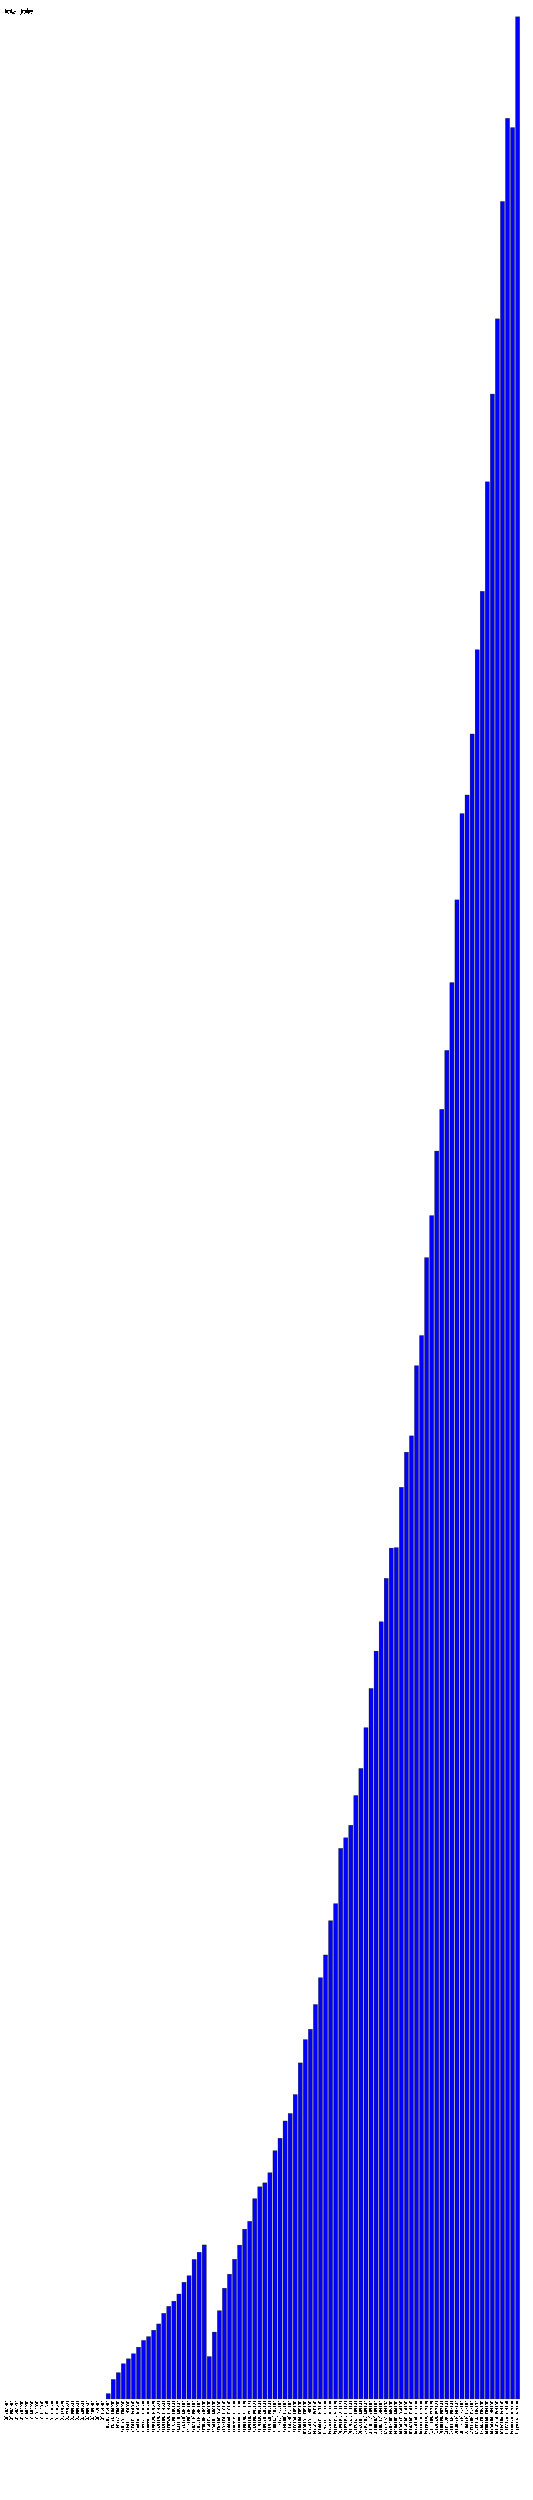
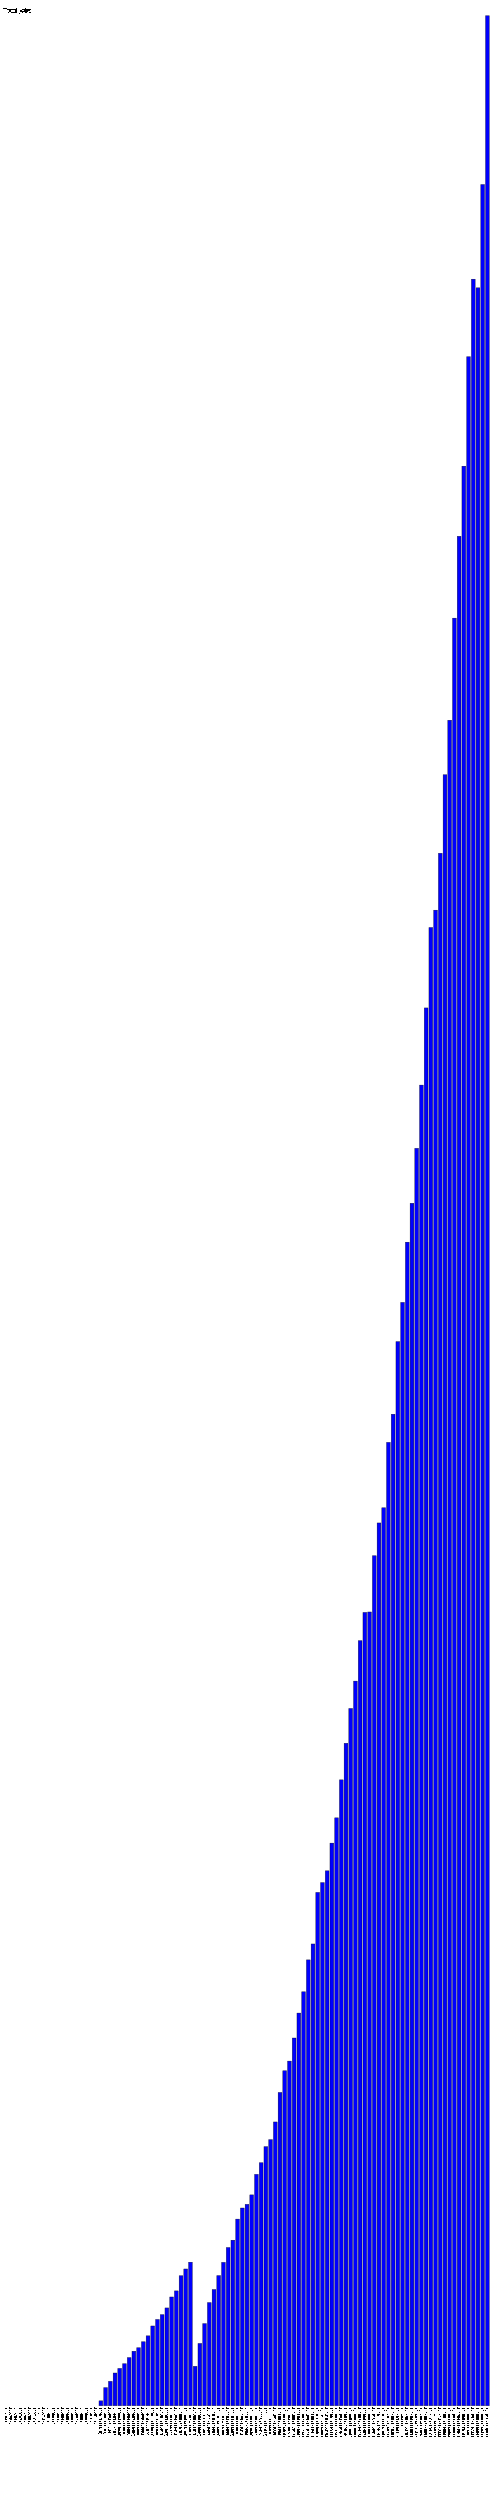
- <svg xmlns="http://www.w3.org/2000/svg" version="1.1" preserveAspectRatio="xMidYMid meet" viewBox="0 0 1580 7418.431">
-   <rect fill="blue" height="0" stroke="black" width="12" x="15" y="7118.431" />
-   <text x="15" y="7123.431" font-family="Tahoma" font-size="12" transform="rotate(90 15,7123.431)" text-rendering="optimizeSpeed" fill="#000000;">200704 (0)</text>
-   <rect fill="blue" height="0" stroke="black" width="12" x="30" y="7118.431" />
-   <text x="30" y="7123.431" font-family="Tahoma" font-size="12" transform="rotate(90 30,7123.431)" text-rendering="optimizeSpeed" fill="#000000;">200705 (0)</text>
-   <rect fill="blue" height="0" stroke="black" width="12" x="45" y="7118.431" />
-   <text x="45" y="7123.431" font-family="Tahoma" font-size="12" transform="rotate(90 45,7123.431)" text-rendering="optimizeSpeed" fill="#000000;">200706 (0)</text>
-   <rect fill="blue" height="0" stroke="black" width="12" x="60" y="7118.431" />
-   <text x="60" y="7123.431" font-family="Tahoma" font-size="12" transform="rotate(90 60,7123.431)" text-rendering="optimizeSpeed" fill="#000000;">200707 (0)</text>
-   <rect fill="blue" height="0" stroke="black" width="12" x="75" y="7118.431" />
-   <text x="75" y="7123.431" font-family="Tahoma" font-size="12" transform="rotate(90 75,7123.431)" text-rendering="optimizeSpeed" fill="#000000;">200708 (0)</text>
-   <rect fill="blue" height="0" stroke="black" width="12" x="90" y="7118.431" />
-   <text x="90" y="7123.431" font-family="Tahoma" font-size="12" transform="rotate(90 90,7123.431)" text-rendering="optimizeSpeed" fill="#000000;">200709 (0)</text>
-   <rect fill="blue" height="0" stroke="black" width="12" x="105" y="7118.431" />
-   <text x="105" y="7123.431" font-family="Tahoma" font-size="12" transform="rotate(90 105,7123.431)" text-rendering="optimizeSpeed" fill="#000000;">200710 (0)</text>
-   <rect fill="blue" height="0" stroke="black" width="12" x="120" y="7118.431" />
-   <text x="120" y="7123.431" font-family="Tahoma" font-size="12" transform="rotate(90 120,7123.431)" text-rendering="optimizeSpeed" fill="#000000;">200711 (0)</text>
-   <rect fill="blue" height="0" stroke="black" width="12" x="135" y="7118.431" />
-   <text x="135" y="7123.431" font-family="Tahoma" font-size="12" transform="rotate(90 135,7123.431)" text-rendering="optimizeSpeed" fill="#000000;">200712 (0)</text>
-   <rect fill="blue" height="0" stroke="black" width="12" x="150" y="7118.431" />
-   <text x="150" y="7123.431" font-family="Tahoma" font-size="12" transform="rotate(90 150,7123.431)" text-rendering="optimizeSpeed" fill="#000000;">200801 (0)</text>
-   <rect fill="blue" height="0" stroke="black" width="12" x="165" y="7118.431" />
-   <text x="165" y="7123.431" font-family="Tahoma" font-size="12" transform="rotate(90 165,7123.431)" text-rendering="optimizeSpeed" fill="#000000;">200802 (0)</text>
-   <rect fill="blue" height="0" stroke="black" width="12" x="180" y="7118.431" />
-   <text x="180" y="7123.431" font-family="Tahoma" font-size="12" transform="rotate(90 180,7123.431)" text-rendering="optimizeSpeed" fill="#000000;">200803 (0)</text>
-   <rect fill="blue" height="0" stroke="black" width="12" x="195" y="7118.431" />
-   <text x="195" y="7123.431" font-family="Tahoma" font-size="12" transform="rotate(90 195,7123.431)" text-rendering="optimizeSpeed" fill="#000000;">200804 (0)</text>
-   <rect fill="blue" height="0" stroke="black" width="12" x="210" y="7118.431" />
-   <text x="210" y="7123.431" font-family="Tahoma" font-size="12" transform="rotate(90 210,7123.431)" text-rendering="optimizeSpeed" fill="#000000;">200805 (0)</text>
-   <rect fill="blue" height="0" stroke="black" width="12" x="225" y="7118.431" />
-   <text x="225" y="7123.431" font-family="Tahoma" font-size="12" transform="rotate(90 225,7123.431)" text-rendering="optimizeSpeed" fill="#000000;">200806 (0)</text>
-   <rect fill="blue" height="0" stroke="black" width="12" x="240" y="7118.431" />
-   <text x="240" y="7123.431" font-family="Tahoma" font-size="12" transform="rotate(90 240,7123.431)" text-rendering="optimizeSpeed" fill="#000000;">200807 (0)</text>
-   <rect fill="blue" height="0" stroke="black" width="12" x="255" y="7118.431" />
-   <text x="255" y="7123.431" font-family="Tahoma" font-size="12" transform="rotate(90 255,7123.431)" text-rendering="optimizeSpeed" fill="#000000;">200808 (0)</text>
-   <rect fill="blue" height="0" stroke="black" width="12" x="270" y="7118.431" />
-   <text x="270" y="7123.431" font-family="Tahoma" font-size="12" transform="rotate(90 270,7123.431)" text-rendering="optimizeSpeed" fill="#000000;">200809 (0)</text>
-   <rect fill="blue" height="0" stroke="black" width="12" x="285" y="7118.431" />
-   <text x="285" y="7123.431" font-family="Tahoma" font-size="12" transform="rotate(90 285,7123.431)" text-rendering="optimizeSpeed" fill="#000000;">200810 (0)</text>
-   <rect fill="blue" height="0" stroke="black" width="12" x="300" y="7118.431" />
-   <text x="300" y="7123.431" font-family="Tahoma" font-size="12" transform="rotate(90 300,7123.431)" text-rendering="optimizeSpeed" fill="#000000;">200811 (0)</text>
-   <rect fill="blue" height="15.518" stroke="black" width="12" x="315" y="7102.913" />
-   <text x="315" y="7123.431" font-family="Tahoma" font-size="12" transform="rotate(90 315,7123.431)" text-rendering="optimizeSpeed" fill="#000000;">200812 (15518)</text>
-   <rect fill="blue" height="57.732" stroke="black" width="12" x="330" y="7060.699" />
-   <text x="330" y="7123.431" font-family="Tahoma" font-size="12" transform="rotate(90 330,7123.431)" text-rendering="optimizeSpeed" fill="#000000;">200901 (57732)</text>
-   <rect fill="blue" height="77.724" stroke="black" width="12" x="345" y="7040.707" />
-   <text x="345" y="7123.431" font-family="Tahoma" font-size="12" transform="rotate(90 345,7123.431)" text-rendering="optimizeSpeed" fill="#000000;">200902 (77724)</text>
-   <rect fill="blue" height="104.157" stroke="black" width="12" x="360" y="7014.274" />
-   <text x="360" y="7123.431" font-family="Tahoma" font-size="12" transform="rotate(90 360,7123.431)" text-rendering="optimizeSpeed" fill="#000000;">200903 (104157)</text>
-   <rect fill="blue" height="118.846" stroke="black" width="12" x="375" y="6999.585" />
-   <text x="375" y="7123.431" font-family="Tahoma" font-size="12" transform="rotate(90 375,7123.431)" text-rendering="optimizeSpeed" fill="#000000;">200904 (118846)</text>
-   <rect fill="blue" height="133.83" stroke="black" width="12" x="390" y="6984.601" />
-   <text x="390" y="7123.431" font-family="Tahoma" font-size="12" transform="rotate(90 390,7123.431)" text-rendering="optimizeSpeed" fill="#000000;">200905 (133830)</text>
-   <rect fill="blue" height="153.38" stroke="black" width="12" x="405" y="6965.051" />
-   <text x="405" y="7123.431" font-family="Tahoma" font-size="12" transform="rotate(90 405,7123.431)" text-rendering="optimizeSpeed" fill="#000000;">200906 (153380)</text>
-   <rect fill="blue" height="173.45" stroke="black" width="12" x="420" y="6944.981" />
-   <text x="420" y="7123.431" font-family="Tahoma" font-size="12" transform="rotate(90 420,7123.431)" text-rendering="optimizeSpeed" fill="#000000;">200907 (173450)</text>
-   <rect fill="blue" height="184.686" stroke="black" width="12" x="435" y="6933.745" />
-   <text x="435" y="7123.431" font-family="Tahoma" font-size="12" transform="rotate(90 435,7123.431)" text-rendering="optimizeSpeed" fill="#000000;">200908 (184686)</text>
-   <rect fill="blue" height="203.693" stroke="black" width="12" x="450" y="6914.738" />
-   <text x="450" y="7123.431" font-family="Tahoma" font-size="12" transform="rotate(90 450,7123.431)" text-rendering="optimizeSpeed" fill="#000000;">200909 (203693)</text>
-   <rect fill="blue" height="222.37" stroke="black" width="12" x="465" y="6896.061" />
-   <text x="465" y="7123.431" font-family="Tahoma" font-size="12" transform="rotate(90 465,7123.431)" text-rendering="optimizeSpeed" fill="#000000;">200910 (222370)</text>
-   <rect fill="blue" height="253.822" stroke="black" width="12" x="480" y="6864.609" />
-   <text x="480" y="7123.431" font-family="Tahoma" font-size="12" transform="rotate(90 480,7123.431)" text-rendering="optimizeSpeed" fill="#000000;">200911 (253822)</text>
-   <rect fill="blue" height="274.645" stroke="black" width="12" x="495" y="6843.786" />
-   <text x="495" y="7123.431" font-family="Tahoma" font-size="12" transform="rotate(90 495,7123.431)" text-rendering="optimizeSpeed" fill="#000000;">200912 (274645)</text>
-   <rect fill="blue" height="290.019" stroke="black" width="12" x="510" y="6828.412" />
-   <text x="510" y="7123.431" font-family="Tahoma" font-size="12" transform="rotate(90 510,7123.431)" text-rendering="optimizeSpeed" fill="#000000;">201001 (290019)</text>
-   <rect fill="blue" height="311.207" stroke="black" width="12" x="525" y="6807.224" />
-   <text x="525" y="7123.431" font-family="Tahoma" font-size="12" transform="rotate(90 525,7123.431)" text-rendering="optimizeSpeed" fill="#000000;">201002 (311207)</text>
-   <rect fill="blue" height="346.077" stroke="black" width="12" x="540" y="6772.354" />
-   <text x="540" y="7123.431" font-family="Tahoma" font-size="12" transform="rotate(90 540,7123.431)" text-rendering="optimizeSpeed" fill="#000000;">201003 (346077)</text>
-   <rect fill="blue" height="365.412" stroke="black" width="12" x="555" y="6753.019" />
-   <text x="555" y="7123.431" font-family="Tahoma" font-size="12" transform="rotate(90 555,7123.431)" text-rendering="optimizeSpeed" fill="#000000;">201004 (365412)</text>
-   <rect fill="blue" height="413.754" stroke="black" width="12" x="570" y="6704.677" />
-   <text x="570" y="7123.431" font-family="Tahoma" font-size="12" transform="rotate(90 570,7123.431)" text-rendering="optimizeSpeed" fill="#000000;">201005 (413754)</text>
-   <rect fill="blue" height="435.195" stroke="black" width="12" x="585" y="6683.236" />
-   <text x="585" y="7123.431" font-family="Tahoma" font-size="12" transform="rotate(90 585,7123.431)" text-rendering="optimizeSpeed" fill="#000000;">201006 (435195)</text>
-   <rect fill="blue" height="456.803" stroke="black" width="12" x="600" y="6661.628" />
-   <text x="600" y="7123.431" font-family="Tahoma" font-size="12" transform="rotate(90 600,7123.431)" text-rendering="optimizeSpeed" fill="#000000;">201007 (456803)</text>
-   <rect fill="blue" height="125.519" stroke="black" width="12" x="615" y="6992.912" />
-   <text x="615" y="7123.431" font-family="Tahoma" font-size="12" transform="rotate(90 615,7123.431)" text-rendering="optimizeSpeed" fill="#000000;">201008 (125519)</text>
-   <rect fill="blue" height="198.3" stroke="black" width="12" x="630" y="6920.131" />
-   <text x="630" y="7123.431" font-family="Tahoma" font-size="12" transform="rotate(90 630,7123.431)" text-rendering="optimizeSpeed" fill="#000000;">201009 (198300)</text>
-   <rect fill="blue" height="261.463" stroke="black" width="12" x="645" y="6856.968" />
-   <text x="645" y="7123.431" font-family="Tahoma" font-size="12" transform="rotate(90 645,7123.431)" text-rendering="optimizeSpeed" fill="#000000;">201010 (261463)</text>
-   <rect fill="blue" height="328.409" stroke="black" width="12" x="660" y="6790.022" />
-   <text x="660" y="7123.431" font-family="Tahoma" font-size="12" transform="rotate(90 660,7123.431)" text-rendering="optimizeSpeed" fill="#000000;">201011 (328409)</text>
-   <rect fill="blue" height="369.957" stroke="black" width="12" x="675" y="6748.474" />
-   <text x="675" y="7123.431" font-family="Tahoma" font-size="12" transform="rotate(90 675,7123.431)" text-rendering="optimizeSpeed" fill="#000000;">201012 (369957)</text>
-   <rect fill="blue" height="414.299" stroke="black" width="12" x="690" y="6704.132" />
-   <text x="690" y="7123.431" font-family="Tahoma" font-size="12" transform="rotate(90 690,7123.431)" text-rendering="optimizeSpeed" fill="#000000;">201101 (414299)</text>
-   <rect fill="blue" height="456.296" stroke="black" width="12" x="705" y="6662.135" />
-   <text x="705" y="7123.431" font-family="Tahoma" font-size="12" transform="rotate(90 705,7123.431)" text-rendering="optimizeSpeed" fill="#000000;">201102 (456296)</text>
-   <rect fill="blue" height="503.568" stroke="black" width="12" x="720" y="6614.863" />
-   <text x="720" y="7123.431" font-family="Tahoma" font-size="12" transform="rotate(90 720,7123.431)" text-rendering="optimizeSpeed" fill="#000000;">201103 (503568)</text>
-   <rect fill="blue" height="526.887" stroke="black" width="12" x="735" y="6591.544" />
-   <text x="735" y="7123.431" font-family="Tahoma" font-size="12" transform="rotate(90 735,7123.431)" text-rendering="optimizeSpeed" fill="#000000;">201104 (526887)</text>
-   <rect fill="blue" height="593.93" stroke="black" width="12" x="750" y="6524.501" />
-   <text x="750" y="7123.431" font-family="Tahoma" font-size="12" transform="rotate(90 750,7123.431)" text-rendering="optimizeSpeed" fill="#000000;">201105 (593930)</text>
-   <rect fill="blue" height="629.213" stroke="black" width="12" x="765" y="6489.218" />
-   <text x="765" y="7123.431" font-family="Tahoma" font-size="12" transform="rotate(90 765,7123.431)" text-rendering="optimizeSpeed" fill="#000000;">201106 (629213)</text>
-   <rect fill="blue" height="640.955" stroke="black" width="12" x="780" y="6477.476" />
-   <text x="780" y="7123.431" font-family="Tahoma" font-size="12" transform="rotate(90 780,7123.431)" text-rendering="optimizeSpeed" fill="#000000;">201107 (640955)</text>
-   <rect fill="blue" height="670.948" stroke="black" width="12" x="795" y="6447.483" />
-   <text x="795" y="7123.431" font-family="Tahoma" font-size="12" transform="rotate(90 795,7123.431)" text-rendering="optimizeSpeed" fill="#000000;">201108 (670948)</text>
-   <rect fill="blue" height="736.397" stroke="black" width="12" x="810" y="6382.034" />
-   <text x="810" y="7123.431" font-family="Tahoma" font-size="12" transform="rotate(90 810,7123.431)" text-rendering="optimizeSpeed" fill="#000000;">201109 (736397)</text>
-   <rect fill="blue" height="773.41" stroke="black" width="12" x="825" y="6345.021" />
-   <text x="825" y="7123.431" font-family="Tahoma" font-size="12" transform="rotate(90 825,7123.431)" text-rendering="optimizeSpeed" fill="#000000;">201110 (773410)</text>
-   <rect fill="blue" height="824.644" stroke="black" width="12" x="840" y="6293.787" />
-   <text x="840" y="7123.431" font-family="Tahoma" font-size="12" transform="rotate(90 840,7123.431)" text-rendering="optimizeSpeed" fill="#000000;">201111 (824644)</text>
-   <rect fill="blue" height="846.93" stroke="black" width="12" x="855" y="6271.501" />
-   <text x="855" y="7123.431" font-family="Tahoma" font-size="12" transform="rotate(90 855,7123.431)" text-rendering="optimizeSpeed" fill="#000000;">201112 (846930)</text>
-   <rect fill="blue" height="903.028" stroke="black" width="12" x="870" y="6215.403" />
-   <text x="870" y="7123.431" font-family="Tahoma" font-size="12" transform="rotate(90 870,7123.431)" text-rendering="optimizeSpeed" fill="#000000;">201201 (903028)</text>
-   <rect fill="blue" height="996.995" stroke="black" width="12" x="885" y="6121.436" />
-   <text x="885" y="7123.431" font-family="Tahoma" font-size="12" transform="rotate(90 885,7123.431)" text-rendering="optimizeSpeed" fill="#000000;">201202 (996995)</text>
-   <rect fill="blue" height="1066.062" stroke="black" width="12" x="900" y="6052.369" />
-   <text x="900" y="7123.431" font-family="Tahoma" font-size="12" transform="rotate(90 900,7123.431)" text-rendering="optimizeSpeed" fill="#000000;">201203 (1066062)</text>
-   <rect fill="blue" height="1096.747" stroke="black" width="12" x="915" y="6021.684" />
-   <text x="915" y="7123.431" font-family="Tahoma" font-size="12" transform="rotate(90 915,7123.431)" text-rendering="optimizeSpeed" fill="#000000;">201204 (1096747)</text>
-   <rect fill="blue" height="1170.175" stroke="black" width="12" x="930" y="5948.256" />
-   <text x="930" y="7123.431" font-family="Tahoma" font-size="12" transform="rotate(90 930,7123.431)" text-rendering="optimizeSpeed" fill="#000000;">201205 (1170175)</text>
-   <rect fill="blue" height="1249.56" stroke="black" width="12" x="945" y="5868.871" />
-   <text x="945" y="7123.431" font-family="Tahoma" font-size="12" transform="rotate(90 945,7123.431)" text-rendering="optimizeSpeed" fill="#000000;">201206 (1249560)</text>
-   <rect fill="blue" height="1317.247" stroke="black" width="12" x="960" y="5801.184" />
-   <text x="960" y="7123.431" font-family="Tahoma" font-size="12" transform="rotate(90 960,7123.431)" text-rendering="optimizeSpeed" fill="#000000;">201207 (1317247)</text>
-   <rect fill="blue" height="1418.775" stroke="black" width="12" x="975" y="5699.656" />
-   <text x="975" y="7123.431" font-family="Tahoma" font-size="12" transform="rotate(90 975,7123.431)" text-rendering="optimizeSpeed" fill="#000000;">201208 (1418775)</text>
-   <rect fill="blue" height="1469.415" stroke="black" width="12" x="990" y="5649.016" />
-   <text x="990" y="7123.431" font-family="Tahoma" font-size="12" transform="rotate(90 990,7123.431)" text-rendering="optimizeSpeed" fill="#000000;">201209 (1469415)</text>
-   <rect fill="blue" height="1633.603" stroke="black" width="12" x="1005" y="5484.828" />
-   <text x="1005" y="7123.431" font-family="Tahoma" font-size="12" transform="rotate(90 1005,7123.431)" text-rendering="optimizeSpeed" fill="#000000;">201210 (1633603)</text>
-   <rect fill="blue" height="1664.855" stroke="black" width="12" x="1020" y="5453.576" />
-   <text x="1020" y="7123.431" font-family="Tahoma" font-size="12" transform="rotate(90 1020,7123.431)" text-rendering="optimizeSpeed" fill="#000000;">201211 (1664855)</text>
-   <rect fill="blue" height="1702.183" stroke="black" width="12" x="1035" y="5416.248" />
-   <text x="1035" y="7123.431" font-family="Tahoma" font-size="12" transform="rotate(90 1035,7123.431)" text-rendering="optimizeSpeed" fill="#000000;">201212 (1702183)</text>
-   <rect fill="blue" height="1790.421" stroke="black" width="12" x="1050" y="5328.010" />
-   <text x="1050" y="7123.431" font-family="Tahoma" font-size="12" transform="rotate(90 1050,7123.431)" text-rendering="optimizeSpeed" fill="#000000;">201301 (1790421)</text>
-   <rect fill="blue" height="1870.748" stroke="black" width="12" x="1065" y="5247.683" />
-   <text x="1065" y="7123.431" font-family="Tahoma" font-size="12" transform="rotate(90 1065,7123.431)" text-rendering="optimizeSpeed" fill="#000000;">201302 (1870748)</text>
-   <rect fill="blue" height="1991.644" stroke="black" width="12" x="1080" y="5126.787" />
-   <text x="1080" y="7123.431" font-family="Tahoma" font-size="12" transform="rotate(90 1080,7123.431)" text-rendering="optimizeSpeed" fill="#000000;">201303 (1991644)</text>
-   <rect fill="blue" height="2108.15" stroke="black" width="12" x="1095" y="5010.281" />
-   <text x="1095" y="7123.431" font-family="Tahoma" font-size="12" transform="rotate(90 1095,7123.431)" text-rendering="optimizeSpeed" fill="#000000;">201304 (2108150)</text>
-   <rect fill="blue" height="2218.95" stroke="black" width="12" x="1110" y="4899.481" />
-   <text x="1110" y="7123.431" font-family="Tahoma" font-size="12" transform="rotate(90 1110,7123.431)" text-rendering="optimizeSpeed" fill="#000000;">201305 (2218950)</text>
-   <rect fill="blue" height="2305.981" stroke="black" width="12" x="1125" y="4812.450" />
-   <text x="1125" y="7123.431" font-family="Tahoma" font-size="12" transform="rotate(90 1125,7123.431)" text-rendering="optimizeSpeed" fill="#000000;">201306 (2305981)</text>
-   <rect fill="blue" height="2434.772" stroke="black" width="12" x="1140" y="4683.659" />
-   <text x="1140" y="7123.431" font-family="Tahoma" font-size="12" transform="rotate(90 1140,7123.431)" text-rendering="optimizeSpeed" fill="#000000;">201307 (2434772)</text>
-   <rect fill="blue" height="2524.575" stroke="black" width="12" x="1155" y="4593.856" />
-   <text x="1155" y="7123.431" font-family="Tahoma" font-size="12" transform="rotate(90 1155,7123.431)" text-rendering="optimizeSpeed" fill="#000000;">201308 (2524575)</text>
-   <rect fill="blue" height="2525.905" stroke="black" width="12" x="1170" y="4592.526" />
-   <text x="1170" y="7123.431" font-family="Tahoma" font-size="12" transform="rotate(90 1170,7123.431)" text-rendering="optimizeSpeed" fill="#000000;">201309 (2525905)</text>
-   <rect fill="blue" height="2705.018" stroke="black" width="12" x="1185" y="4413.413" />
-   <text x="1185" y="7123.431" font-family="Tahoma" font-size="12" transform="rotate(90 1185,7123.431)" text-rendering="optimizeSpeed" fill="#000000;">201310 (2705018)</text>
-   <rect fill="blue" height="2809.193" stroke="black" width="12" x="1200" y="4309.238" />
-   <text x="1200" y="7123.431" font-family="Tahoma" font-size="12" transform="rotate(90 1200,7123.431)" text-rendering="optimizeSpeed" fill="#000000;">201311 (2809193)</text>
-   <rect fill="blue" height="2857.562" stroke="black" width="12" x="1215" y="4260.869" />
-   <text x="1215" y="7123.431" font-family="Tahoma" font-size="12" transform="rotate(90 1215,7123.431)" text-rendering="optimizeSpeed" fill="#000000;">201312 (2857562)</text>
-   <rect fill="blue" height="3065.732" stroke="black" width="12" x="1230" y="4052.699" />
-   <text x="1230" y="7123.431" font-family="Tahoma" font-size="12" transform="rotate(90 1230,7123.431)" text-rendering="optimizeSpeed" fill="#000000;">201401 (3065732)</text>
-   <rect fill="blue" height="3155.236" stroke="black" width="12" x="1245" y="3963.195" />
-   <text x="1245" y="7123.431" font-family="Tahoma" font-size="12" transform="rotate(90 1245,7123.431)" text-rendering="optimizeSpeed" fill="#000000;">201402 (3155236)</text>
-   <rect fill="blue" height="3386.414" stroke="black" width="12" x="1260" y="3732.017" />
-   <text x="1260" y="7123.431" font-family="Tahoma" font-size="12" transform="rotate(90 1260,7123.431)" text-rendering="optimizeSpeed" fill="#000000;">201403 (3386414)</text>
-   <rect fill="blue" height="3511.117" stroke="black" width="12" x="1275" y="3607.314" />
-   <text x="1275" y="7123.431" font-family="Tahoma" font-size="12" transform="rotate(90 1275,7123.431)" text-rendering="optimizeSpeed" fill="#000000;">201404 (3511117)</text>
-   <rect fill="blue" height="3702.757" stroke="black" width="12" x="1290" y="3415.674" />
-   <text x="1290" y="7123.431" font-family="Tahoma" font-size="12" transform="rotate(90 1290,7123.431)" text-rendering="optimizeSpeed" fill="#000000;">201405 (3702757)</text>
-   <rect fill="blue" height="3826.538" stroke="black" width="12" x="1305" y="3291.893" />
-   <text x="1305" y="7123.431" font-family="Tahoma" font-size="12" transform="rotate(90 1305,7123.431)" text-rendering="optimizeSpeed" fill="#000000;">201406 (3826538)</text>
-   <rect fill="blue" height="4001.437" stroke="black" width="12" x="1320" y="3116.994" />
-   <text x="1320" y="7123.431" font-family="Tahoma" font-size="12" transform="rotate(90 1320,7123.431)" text-rendering="optimizeSpeed" fill="#000000;">201407 (4001437)</text>
-   <rect fill="blue" height="4202.594" stroke="black" width="12" x="1335" y="2915.837" />
-   <text x="1335" y="7123.431" font-family="Tahoma" font-size="12" transform="rotate(90 1335,7123.431)" text-rendering="optimizeSpeed" fill="#000000;">201408 (4202594)</text>
-   <rect fill="blue" height="4448.088" stroke="black" width="12" x="1350" y="2670.343" />
-   <text x="1350" y="7123.431" font-family="Tahoma" font-size="12" transform="rotate(90 1350,7123.431)" text-rendering="optimizeSpeed" fill="#000000;">201409 (4448088)</text>
-   <rect fill="blue" height="4704.108" stroke="black" width="12" x="1365" y="2414.323" />
-   <text x="1365" y="7123.431" font-family="Tahoma" font-size="12" transform="rotate(90 1365,7123.431)" text-rendering="optimizeSpeed" fill="#000000;">201410 (4704108)</text>
-   <rect fill="blue" height="4759.275" stroke="black" width="12" x="1380" y="2359.156" />
-   <text x="1380" y="7123.431" font-family="Tahoma" font-size="12" transform="rotate(90 1380,7123.431)" text-rendering="optimizeSpeed" fill="#000000;">201411 (4759275)</text>
-   <rect fill="blue" height="4940.332" stroke="black" width="12" x="1395" y="2178.099" />
-   <text x="1395" y="7123.431" font-family="Tahoma" font-size="12" transform="rotate(90 1395,7123.431)" text-rendering="optimizeSpeed" fill="#000000;">201412 (4940332)</text>
-   <rect fill="blue" height="5190.252" stroke="black" width="12" x="1410" y="1928.179" />
-   <text x="1410" y="7123.431" font-family="Tahoma" font-size="12" transform="rotate(90 1410,7123.431)" text-rendering="optimizeSpeed" fill="#000000;">201501 (5190252)</text>
-   <rect fill="blue" height="5363.684" stroke="black" width="12" x="1425" y="1754.747" />
-   <text x="1425" y="7123.431" font-family="Tahoma" font-size="12" transform="rotate(90 1425,7123.431)" text-rendering="optimizeSpeed" fill="#000000;">201502 (5363684)</text>
-   <rect fill="blue" height="5688.539" stroke="black" width="12" x="1440" y="1429.892" />
-   <text x="1440" y="7123.431" font-family="Tahoma" font-size="12" transform="rotate(90 1440,7123.431)" text-rendering="optimizeSpeed" fill="#000000;">201503 (5688539)</text>
-   <rect fill="blue" height="5949.049" stroke="black" width="12" x="1455" y="1169.382" />
-   <text x="1455" y="7123.431" font-family="Tahoma" font-size="12" transform="rotate(90 1455,7123.431)" text-rendering="optimizeSpeed" fill="#000000;">201504 (5949049)</text>
-   <rect fill="blue" height="6172.153" stroke="black" width="12" x="1470" y="946.278" />
-   <text x="1470" y="7123.431" font-family="Tahoma" font-size="12" transform="rotate(90 1470,7123.431)" text-rendering="optimizeSpeed" fill="#000000;">201505 (6172153)</text>
-   <rect fill="blue" height="6520.45" stroke="black" width="12" x="1485" y="597.981" />
-   <text x="1485" y="7123.431" font-family="Tahoma" font-size="12" transform="rotate(90 1485,7123.431)" text-rendering="optimizeSpeed" fill="#000000;">201506 (6520450)</text>
-   <rect fill="blue" height="6767.231" stroke="black" width="12" x="1500" y="351.200" />
-   <text x="1500" y="7123.431" font-family="Tahoma" font-size="12" transform="rotate(90 1500,7123.431)" text-rendering="optimizeSpeed" fill="#000000;">201507 (6767231)</text>
-   <rect fill="blue" height="6739.594" stroke="black" width="12" x="1515" y="378.837" />
-   <text x="1515" y="7123.431" font-family="Tahoma" font-size="12" transform="rotate(90 1515,7123.431)" text-rendering="optimizeSpeed" fill="#000000;">201508 (6739594)</text>
-   <rect fill="blue" height="7068.431" stroke="black" width="12" x="1530" y="50.000" />
-   <text x="1530" y="7123.431" font-family="Tahoma" font-size="12" transform="rotate(90 1530,7123.431)" text-rendering="optimizeSpeed" fill="#000000;">201509 (7068431)</text>
+ <svg xmlns="http://www.w3.org/2000/svg" version="1.1" preserveAspectRatio="xMidYMid meet" viewBox="0 0 1595 7955.522">
+   <rect fill="blue" height="0" stroke="black" width="12" x="15" y="7655.522" />
+   <text x="15" y="7660.522" font-family="Tahoma" font-size="12" transform="rotate(90 15,7660.522)" text-rendering="optimizeSpeed" fill="#000000;">200704 (0)</text>
+   <rect fill="blue" height="0" stroke="black" width="12" x="30" y="7655.522" />
+   <text x="30" y="7660.522" font-family="Tahoma" font-size="12" transform="rotate(90 30,7660.522)" text-rendering="optimizeSpeed" fill="#000000;">200705 (0)</text>
+   <rect fill="blue" height="0" stroke="black" width="12" x="45" y="7655.522" />
+   <text x="45" y="7660.522" font-family="Tahoma" font-size="12" transform="rotate(90 45,7660.522)" text-rendering="optimizeSpeed" fill="#000000;">200706 (0)</text>
+   <rect fill="blue" height="0" stroke="black" width="12" x="60" y="7655.522" />
+   <text x="60" y="7660.522" font-family="Tahoma" font-size="12" transform="rotate(90 60,7660.522)" text-rendering="optimizeSpeed" fill="#000000;">200707 (0)</text>
+   <rect fill="blue" height="0" stroke="black" width="12" x="75" y="7655.522" />
+   <text x="75" y="7660.522" font-family="Tahoma" font-size="12" transform="rotate(90 75,7660.522)" text-rendering="optimizeSpeed" fill="#000000;">200708 (0)</text>
+   <rect fill="blue" height="0" stroke="black" width="12" x="90" y="7655.522" />
+   <text x="90" y="7660.522" font-family="Tahoma" font-size="12" transform="rotate(90 90,7660.522)" text-rendering="optimizeSpeed" fill="#000000;">200709 (0)</text>
+   <rect fill="blue" height="0" stroke="black" width="12" x="105" y="7655.522" />
+   <text x="105" y="7660.522" font-family="Tahoma" font-size="12" transform="rotate(90 105,7660.522)" text-rendering="optimizeSpeed" fill="#000000;">200710 (0)</text>
+   <rect fill="blue" height="0" stroke="black" width="12" x="120" y="7655.522" />
+   <text x="120" y="7660.522" font-family="Tahoma" font-size="12" transform="rotate(90 120,7660.522)" text-rendering="optimizeSpeed" fill="#000000;">200711 (0)</text>
+   <rect fill="blue" height="0" stroke="black" width="12" x="135" y="7655.522" />
+   <text x="135" y="7660.522" font-family="Tahoma" font-size="12" transform="rotate(90 135,7660.522)" text-rendering="optimizeSpeed" fill="#000000;">200712 (0)</text>
+   <rect fill="blue" height="0" stroke="black" width="12" x="150" y="7655.522" />
+   <text x="150" y="7660.522" font-family="Tahoma" font-size="12" transform="rotate(90 150,7660.522)" text-rendering="optimizeSpeed" fill="#000000;">200801 (0)</text>
+   <rect fill="blue" height="0" stroke="black" width="12" x="165" y="7655.522" />
+   <text x="165" y="7660.522" font-family="Tahoma" font-size="12" transform="rotate(90 165,7660.522)" text-rendering="optimizeSpeed" fill="#000000;">200802 (0)</text>
+   <rect fill="blue" height="0" stroke="black" width="12" x="180" y="7655.522" />
+   <text x="180" y="7660.522" font-family="Tahoma" font-size="12" transform="rotate(90 180,7660.522)" text-rendering="optimizeSpeed" fill="#000000;">200803 (0)</text>
+   <rect fill="blue" height="0" stroke="black" width="12" x="195" y="7655.522" />
+   <text x="195" y="7660.522" font-family="Tahoma" font-size="12" transform="rotate(90 195,7660.522)" text-rendering="optimizeSpeed" fill="#000000;">200804 (0)</text>
+   <rect fill="blue" height="0" stroke="black" width="12" x="210" y="7655.522" />
+   <text x="210" y="7660.522" font-family="Tahoma" font-size="12" transform="rotate(90 210,7660.522)" text-rendering="optimizeSpeed" fill="#000000;">200805 (0)</text>
+   <rect fill="blue" height="0" stroke="black" width="12" x="225" y="7655.522" />
+   <text x="225" y="7660.522" font-family="Tahoma" font-size="12" transform="rotate(90 225,7660.522)" text-rendering="optimizeSpeed" fill="#000000;">200806 (0)</text>
+   <rect fill="blue" height="0" stroke="black" width="12" x="240" y="7655.522" />
+   <text x="240" y="7660.522" font-family="Tahoma" font-size="12" transform="rotate(90 240,7660.522)" text-rendering="optimizeSpeed" fill="#000000;">200807 (0)</text>
+   <rect fill="blue" height="0" stroke="black" width="12" x="255" y="7655.522" />
+   <text x="255" y="7660.522" font-family="Tahoma" font-size="12" transform="rotate(90 255,7660.522)" text-rendering="optimizeSpeed" fill="#000000;">200808 (0)</text>
+   <rect fill="blue" height="0" stroke="black" width="12" x="270" y="7655.522" />
+   <text x="270" y="7660.522" font-family="Tahoma" font-size="12" transform="rotate(90 270,7660.522)" text-rendering="optimizeSpeed" fill="#000000;">200809 (0)</text>
+   <rect fill="blue" height="0" stroke="black" width="12" x="285" y="7655.522" />
+   <text x="285" y="7660.522" font-family="Tahoma" font-size="12" transform="rotate(90 285,7660.522)" text-rendering="optimizeSpeed" fill="#000000;">200810 (0)</text>
+   <rect fill="blue" height="0" stroke="black" width="12" x="300" y="7655.522" />
+   <text x="300" y="7660.522" font-family="Tahoma" font-size="12" transform="rotate(90 300,7660.522)" text-rendering="optimizeSpeed" fill="#000000;">200811 (0)</text>
+   <rect fill="blue" height="15.518" stroke="black" width="12" x="315" y="7640.004" />
+   <text x="315" y="7660.522" font-family="Tahoma" font-size="12" transform="rotate(90 315,7660.522)" text-rendering="optimizeSpeed" fill="#000000;">200812 (15518)</text>
+   <rect fill="blue" height="57.732" stroke="black" width="12" x="330" y="7597.790" />
+   <text x="330" y="7660.522" font-family="Tahoma" font-size="12" transform="rotate(90 330,7660.522)" text-rendering="optimizeSpeed" fill="#000000;">200901 (57732)</text>
+   <rect fill="blue" height="77.724" stroke="black" width="12" x="345" y="7577.798" />
+   <text x="345" y="7660.522" font-family="Tahoma" font-size="12" transform="rotate(90 345,7660.522)" text-rendering="optimizeSpeed" fill="#000000;">200902 (77724)</text>
+   <rect fill="blue" height="104.157" stroke="black" width="12" x="360" y="7551.365" />
+   <text x="360" y="7660.522" font-family="Tahoma" font-size="12" transform="rotate(90 360,7660.522)" text-rendering="optimizeSpeed" fill="#000000;">200903 (104157)</text>
+   <rect fill="blue" height="118.846" stroke="black" width="12" x="375" y="7536.676" />
+   <text x="375" y="7660.522" font-family="Tahoma" font-size="12" transform="rotate(90 375,7660.522)" text-rendering="optimizeSpeed" fill="#000000;">200904 (118846)</text>
+   <rect fill="blue" height="133.83" stroke="black" width="12" x="390" y="7521.692" />
+   <text x="390" y="7660.522" font-family="Tahoma" font-size="12" transform="rotate(90 390,7660.522)" text-rendering="optimizeSpeed" fill="#000000;">200905 (133830)</text>
+   <rect fill="blue" height="153.38" stroke="black" width="12" x="405" y="7502.142" />
+   <text x="405" y="7660.522" font-family="Tahoma" font-size="12" transform="rotate(90 405,7660.522)" text-rendering="optimizeSpeed" fill="#000000;">200906 (153380)</text>
+   <rect fill="blue" height="173.45" stroke="black" width="12" x="420" y="7482.072" />
+   <text x="420" y="7660.522" font-family="Tahoma" font-size="12" transform="rotate(90 420,7660.522)" text-rendering="optimizeSpeed" fill="#000000;">200907 (173450)</text>
+   <rect fill="blue" height="184.686" stroke="black" width="12" x="435" y="7470.836" />
+   <text x="435" y="7660.522" font-family="Tahoma" font-size="12" transform="rotate(90 435,7660.522)" text-rendering="optimizeSpeed" fill="#000000;">200908 (184686)</text>
+   <rect fill="blue" height="203.693" stroke="black" width="12" x="450" y="7451.829" />
+   <text x="450" y="7660.522" font-family="Tahoma" font-size="12" transform="rotate(90 450,7660.522)" text-rendering="optimizeSpeed" fill="#000000;">200909 (203693)</text>
+   <rect fill="blue" height="222.37" stroke="black" width="12" x="465" y="7433.152" />
+   <text x="465" y="7660.522" font-family="Tahoma" font-size="12" transform="rotate(90 465,7660.522)" text-rendering="optimizeSpeed" fill="#000000;">200910 (222370)</text>
+   <rect fill="blue" height="253.822" stroke="black" width="12" x="480" y="7401.700" />
+   <text x="480" y="7660.522" font-family="Tahoma" font-size="12" transform="rotate(90 480,7660.522)" text-rendering="optimizeSpeed" fill="#000000;">200911 (253822)</text>
+   <rect fill="blue" height="274.645" stroke="black" width="12" x="495" y="7380.877" />
+   <text x="495" y="7660.522" font-family="Tahoma" font-size="12" transform="rotate(90 495,7660.522)" text-rendering="optimizeSpeed" fill="#000000;">200912 (274645)</text>
+   <rect fill="blue" height="290.019" stroke="black" width="12" x="510" y="7365.503" />
+   <text x="510" y="7660.522" font-family="Tahoma" font-size="12" transform="rotate(90 510,7660.522)" text-rendering="optimizeSpeed" fill="#000000;">201001 (290019)</text>
+   <rect fill="blue" height="311.207" stroke="black" width="12" x="525" y="7344.315" />
+   <text x="525" y="7660.522" font-family="Tahoma" font-size="12" transform="rotate(90 525,7660.522)" text-rendering="optimizeSpeed" fill="#000000;">201002 (311207)</text>
+   <rect fill="blue" height="346.077" stroke="black" width="12" x="540" y="7309.445" />
+   <text x="540" y="7660.522" font-family="Tahoma" font-size="12" transform="rotate(90 540,7660.522)" text-rendering="optimizeSpeed" fill="#000000;">201003 (346077)</text>
+   <rect fill="blue" height="365.412" stroke="black" width="12" x="555" y="7290.110" />
+   <text x="555" y="7660.522" font-family="Tahoma" font-size="12" transform="rotate(90 555,7660.522)" text-rendering="optimizeSpeed" fill="#000000;">201004 (365412)</text>
+   <rect fill="blue" height="413.754" stroke="black" width="12" x="570" y="7241.768" />
+   <text x="570" y="7660.522" font-family="Tahoma" font-size="12" transform="rotate(90 570,7660.522)" text-rendering="optimizeSpeed" fill="#000000;">201005 (413754)</text>
+   <rect fill="blue" height="435.195" stroke="black" width="12" x="585" y="7220.327" />
+   <text x="585" y="7660.522" font-family="Tahoma" font-size="12" transform="rotate(90 585,7660.522)" text-rendering="optimizeSpeed" fill="#000000;">201006 (435195)</text>
+   <rect fill="blue" height="456.803" stroke="black" width="12" x="600" y="7198.719" />
+   <text x="600" y="7660.522" font-family="Tahoma" font-size="12" transform="rotate(90 600,7660.522)" text-rendering="optimizeSpeed" fill="#000000;">201007 (456803)</text>
+   <rect fill="blue" height="125.519" stroke="black" width="12" x="615" y="7530.003" />
+   <text x="615" y="7660.522" font-family="Tahoma" font-size="12" transform="rotate(90 615,7660.522)" text-rendering="optimizeSpeed" fill="#000000;">201008 (125519)</text>
+   <rect fill="blue" height="198.3" stroke="black" width="12" x="630" y="7457.222" />
+   <text x="630" y="7660.522" font-family="Tahoma" font-size="12" transform="rotate(90 630,7660.522)" text-rendering="optimizeSpeed" fill="#000000;">201009 (198300)</text>
+   <rect fill="blue" height="261.463" stroke="black" width="12" x="645" y="7394.059" />
+   <text x="645" y="7660.522" font-family="Tahoma" font-size="12" transform="rotate(90 645,7660.522)" text-rendering="optimizeSpeed" fill="#000000;">201010 (261463)</text>
+   <rect fill="blue" height="328.409" stroke="black" width="12" x="660" y="7327.113" />
+   <text x="660" y="7660.522" font-family="Tahoma" font-size="12" transform="rotate(90 660,7660.522)" text-rendering="optimizeSpeed" fill="#000000;">201011 (328409)</text>
+   <rect fill="blue" height="369.957" stroke="black" width="12" x="675" y="7285.565" />
+   <text x="675" y="7660.522" font-family="Tahoma" font-size="12" transform="rotate(90 675,7660.522)" text-rendering="optimizeSpeed" fill="#000000;">201012 (369957)</text>
+   <rect fill="blue" height="414.299" stroke="black" width="12" x="690" y="7241.223" />
+   <text x="690" y="7660.522" font-family="Tahoma" font-size="12" transform="rotate(90 690,7660.522)" text-rendering="optimizeSpeed" fill="#000000;">201101 (414299)</text>
+   <rect fill="blue" height="456.296" stroke="black" width="12" x="705" y="7199.226" />
+   <text x="705" y="7660.522" font-family="Tahoma" font-size="12" transform="rotate(90 705,7660.522)" text-rendering="optimizeSpeed" fill="#000000;">201102 (456296)</text>
+   <rect fill="blue" height="503.568" stroke="black" width="12" x="720" y="7151.954" />
+   <text x="720" y="7660.522" font-family="Tahoma" font-size="12" transform="rotate(90 720,7660.522)" text-rendering="optimizeSpeed" fill="#000000;">201103 (503568)</text>
+   <rect fill="blue" height="526.887" stroke="black" width="12" x="735" y="7128.635" />
+   <text x="735" y="7660.522" font-family="Tahoma" font-size="12" transform="rotate(90 735,7660.522)" text-rendering="optimizeSpeed" fill="#000000;">201104 (526887)</text>
+   <rect fill="blue" height="593.93" stroke="black" width="12" x="750" y="7061.592" />
+   <text x="750" y="7660.522" font-family="Tahoma" font-size="12" transform="rotate(90 750,7660.522)" text-rendering="optimizeSpeed" fill="#000000;">201105 (593930)</text>
+   <rect fill="blue" height="629.213" stroke="black" width="12" x="765" y="7026.309" />
+   <text x="765" y="7660.522" font-family="Tahoma" font-size="12" transform="rotate(90 765,7660.522)" text-rendering="optimizeSpeed" fill="#000000;">201106 (629213)</text>
+   <rect fill="blue" height="640.955" stroke="black" width="12" x="780" y="7014.567" />
+   <text x="780" y="7660.522" font-family="Tahoma" font-size="12" transform="rotate(90 780,7660.522)" text-rendering="optimizeSpeed" fill="#000000;">201107 (640955)</text>
+   <rect fill="blue" height="670.948" stroke="black" width="12" x="795" y="6984.574" />
+   <text x="795" y="7660.522" font-family="Tahoma" font-size="12" transform="rotate(90 795,7660.522)" text-rendering="optimizeSpeed" fill="#000000;">201108 (670948)</text>
+   <rect fill="blue" height="736.397" stroke="black" width="12" x="810" y="6919.125" />
+   <text x="810" y="7660.522" font-family="Tahoma" font-size="12" transform="rotate(90 810,7660.522)" text-rendering="optimizeSpeed" fill="#000000;">201109 (736397)</text>
+   <rect fill="blue" height="773.41" stroke="black" width="12" x="825" y="6882.112" />
+   <text x="825" y="7660.522" font-family="Tahoma" font-size="12" transform="rotate(90 825,7660.522)" text-rendering="optimizeSpeed" fill="#000000;">201110 (773410)</text>
+   <rect fill="blue" height="824.644" stroke="black" width="12" x="840" y="6830.878" />
+   <text x="840" y="7660.522" font-family="Tahoma" font-size="12" transform="rotate(90 840,7660.522)" text-rendering="optimizeSpeed" fill="#000000;">201111 (824644)</text>
+   <rect fill="blue" height="846.93" stroke="black" width="12" x="855" y="6808.592" />
+   <text x="855" y="7660.522" font-family="Tahoma" font-size="12" transform="rotate(90 855,7660.522)" text-rendering="optimizeSpeed" fill="#000000;">201112 (846930)</text>
+   <rect fill="blue" height="903.028" stroke="black" width="12" x="870" y="6752.494" />
+   <text x="870" y="7660.522" font-family="Tahoma" font-size="12" transform="rotate(90 870,7660.522)" text-rendering="optimizeSpeed" fill="#000000;">201201 (903028)</text>
+   <rect fill="blue" height="996.995" stroke="black" width="12" x="885" y="6658.527" />
+   <text x="885" y="7660.522" font-family="Tahoma" font-size="12" transform="rotate(90 885,7660.522)" text-rendering="optimizeSpeed" fill="#000000;">201202 (996995)</text>
+   <rect fill="blue" height="1066.062" stroke="black" width="12" x="900" y="6589.460" />
+   <text x="900" y="7660.522" font-family="Tahoma" font-size="12" transform="rotate(90 900,7660.522)" text-rendering="optimizeSpeed" fill="#000000;">201203 (1066062)</text>
+   <rect fill="blue" height="1096.747" stroke="black" width="12" x="915" y="6558.775" />
+   <text x="915" y="7660.522" font-family="Tahoma" font-size="12" transform="rotate(90 915,7660.522)" text-rendering="optimizeSpeed" fill="#000000;">201204 (1096747)</text>
+   <rect fill="blue" height="1170.175" stroke="black" width="12" x="930" y="6485.347" />
+   <text x="930" y="7660.522" font-family="Tahoma" font-size="12" transform="rotate(90 930,7660.522)" text-rendering="optimizeSpeed" fill="#000000;">201205 (1170175)</text>
+   <rect fill="blue" height="1249.56" stroke="black" width="12" x="945" y="6405.962" />
+   <text x="945" y="7660.522" font-family="Tahoma" font-size="12" transform="rotate(90 945,7660.522)" text-rendering="optimizeSpeed" fill="#000000;">201206 (1249560)</text>
+   <rect fill="blue" height="1317.247" stroke="black" width="12" x="960" y="6338.275" />
+   <text x="960" y="7660.522" font-family="Tahoma" font-size="12" transform="rotate(90 960,7660.522)" text-rendering="optimizeSpeed" fill="#000000;">201207 (1317247)</text>
+   <rect fill="blue" height="1418.775" stroke="black" width="12" x="975" y="6236.747" />
+   <text x="975" y="7660.522" font-family="Tahoma" font-size="12" transform="rotate(90 975,7660.522)" text-rendering="optimizeSpeed" fill="#000000;">201208 (1418775)</text>
+   <rect fill="blue" height="1469.415" stroke="black" width="12" x="990" y="6186.107" />
+   <text x="990" y="7660.522" font-family="Tahoma" font-size="12" transform="rotate(90 990,7660.522)" text-rendering="optimizeSpeed" fill="#000000;">201209 (1469415)</text>
+   <rect fill="blue" height="1633.603" stroke="black" width="12" x="1005" y="6021.919" />
+   <text x="1005" y="7660.522" font-family="Tahoma" font-size="12" transform="rotate(90 1005,7660.522)" text-rendering="optimizeSpeed" fill="#000000;">201210 (1633603)</text>
+   <rect fill="blue" height="1664.855" stroke="black" width="12" x="1020" y="5990.667" />
+   <text x="1020" y="7660.522" font-family="Tahoma" font-size="12" transform="rotate(90 1020,7660.522)" text-rendering="optimizeSpeed" fill="#000000;">201211 (1664855)</text>
+   <rect fill="blue" height="1702.183" stroke="black" width="12" x="1035" y="5953.339" />
+   <text x="1035" y="7660.522" font-family="Tahoma" font-size="12" transform="rotate(90 1035,7660.522)" text-rendering="optimizeSpeed" fill="#000000;">201212 (1702183)</text>
+   <rect fill="blue" height="1790.421" stroke="black" width="12" x="1050" y="5865.101" />
+   <text x="1050" y="7660.522" font-family="Tahoma" font-size="12" transform="rotate(90 1050,7660.522)" text-rendering="optimizeSpeed" fill="#000000;">201301 (1790421)</text>
+   <rect fill="blue" height="1870.748" stroke="black" width="12" x="1065" y="5784.774" />
+   <text x="1065" y="7660.522" font-family="Tahoma" font-size="12" transform="rotate(90 1065,7660.522)" text-rendering="optimizeSpeed" fill="#000000;">201302 (1870748)</text>
+   <rect fill="blue" height="1991.644" stroke="black" width="12" x="1080" y="5663.878" />
+   <text x="1080" y="7660.522" font-family="Tahoma" font-size="12" transform="rotate(90 1080,7660.522)" text-rendering="optimizeSpeed" fill="#000000;">201303 (1991644)</text>
+   <rect fill="blue" height="2108.15" stroke="black" width="12" x="1095" y="5547.372" />
+   <text x="1095" y="7660.522" font-family="Tahoma" font-size="12" transform="rotate(90 1095,7660.522)" text-rendering="optimizeSpeed" fill="#000000;">201304 (2108150)</text>
+   <rect fill="blue" height="2218.95" stroke="black" width="12" x="1110" y="5436.572" />
+   <text x="1110" y="7660.522" font-family="Tahoma" font-size="12" transform="rotate(90 1110,7660.522)" text-rendering="optimizeSpeed" fill="#000000;">201305 (2218950)</text>
+   <rect fill="blue" height="2305.981" stroke="black" width="12" x="1125" y="5349.541" />
+   <text x="1125" y="7660.522" font-family="Tahoma" font-size="12" transform="rotate(90 1125,7660.522)" text-rendering="optimizeSpeed" fill="#000000;">201306 (2305981)</text>
+   <rect fill="blue" height="2434.772" stroke="black" width="12" x="1140" y="5220.750" />
+   <text x="1140" y="7660.522" font-family="Tahoma" font-size="12" transform="rotate(90 1140,7660.522)" text-rendering="optimizeSpeed" fill="#000000;">201307 (2434772)</text>
+   <rect fill="blue" height="2524.575" stroke="black" width="12" x="1155" y="5130.947" />
+   <text x="1155" y="7660.522" font-family="Tahoma" font-size="12" transform="rotate(90 1155,7660.522)" text-rendering="optimizeSpeed" fill="#000000;">201308 (2524575)</text>
+   <rect fill="blue" height="2525.905" stroke="black" width="12" x="1170" y="5129.617" />
+   <text x="1170" y="7660.522" font-family="Tahoma" font-size="12" transform="rotate(90 1170,7660.522)" text-rendering="optimizeSpeed" fill="#000000;">201309 (2525905)</text>
+   <rect fill="blue" height="2705.018" stroke="black" width="12" x="1185" y="4950.504" />
+   <text x="1185" y="7660.522" font-family="Tahoma" font-size="12" transform="rotate(90 1185,7660.522)" text-rendering="optimizeSpeed" fill="#000000;">201310 (2705018)</text>
+   <rect fill="blue" height="2809.193" stroke="black" width="12" x="1200" y="4846.329" />
+   <text x="1200" y="7660.522" font-family="Tahoma" font-size="12" transform="rotate(90 1200,7660.522)" text-rendering="optimizeSpeed" fill="#000000;">201311 (2809193)</text>
+   <rect fill="blue" height="2857.562" stroke="black" width="12" x="1215" y="4797.960" />
+   <text x="1215" y="7660.522" font-family="Tahoma" font-size="12" transform="rotate(90 1215,7660.522)" text-rendering="optimizeSpeed" fill="#000000;">201312 (2857562)</text>
+   <rect fill="blue" height="3065.732" stroke="black" width="12" x="1230" y="4589.790" />
+   <text x="1230" y="7660.522" font-family="Tahoma" font-size="12" transform="rotate(90 1230,7660.522)" text-rendering="optimizeSpeed" fill="#000000;">201401 (3065732)</text>
+   <rect fill="blue" height="3155.236" stroke="black" width="12" x="1245" y="4500.286" />
+   <text x="1245" y="7660.522" font-family="Tahoma" font-size="12" transform="rotate(90 1245,7660.522)" text-rendering="optimizeSpeed" fill="#000000;">201402 (3155236)</text>
+   <rect fill="blue" height="3386.414" stroke="black" width="12" x="1260" y="4269.108" />
+   <text x="1260" y="7660.522" font-family="Tahoma" font-size="12" transform="rotate(90 1260,7660.522)" text-rendering="optimizeSpeed" fill="#000000;">201403 (3386414)</text>
+   <rect fill="blue" height="3511.117" stroke="black" width="12" x="1275" y="4144.405" />
+   <text x="1275" y="7660.522" font-family="Tahoma" font-size="12" transform="rotate(90 1275,7660.522)" text-rendering="optimizeSpeed" fill="#000000;">201404 (3511117)</text>
+   <rect fill="blue" height="3702.757" stroke="black" width="12" x="1290" y="3952.765" />
+   <text x="1290" y="7660.522" font-family="Tahoma" font-size="12" transform="rotate(90 1290,7660.522)" text-rendering="optimizeSpeed" fill="#000000;">201405 (3702757)</text>
+   <rect fill="blue" height="3826.538" stroke="black" width="12" x="1305" y="3828.984" />
+   <text x="1305" y="7660.522" font-family="Tahoma" font-size="12" transform="rotate(90 1305,7660.522)" text-rendering="optimizeSpeed" fill="#000000;">201406 (3826538)</text>
+   <rect fill="blue" height="4001.437" stroke="black" width="12" x="1320" y="3654.085" />
+   <text x="1320" y="7660.522" font-family="Tahoma" font-size="12" transform="rotate(90 1320,7660.522)" text-rendering="optimizeSpeed" fill="#000000;">201407 (4001437)</text>
+   <rect fill="blue" height="4202.594" stroke="black" width="12" x="1335" y="3452.928" />
+   <text x="1335" y="7660.522" font-family="Tahoma" font-size="12" transform="rotate(90 1335,7660.522)" text-rendering="optimizeSpeed" fill="#000000;">201408 (4202594)</text>
+   <rect fill="blue" height="4448.088" stroke="black" width="12" x="1350" y="3207.434" />
+   <text x="1350" y="7660.522" font-family="Tahoma" font-size="12" transform="rotate(90 1350,7660.522)" text-rendering="optimizeSpeed" fill="#000000;">201409 (4448088)</text>
+   <rect fill="blue" height="4704.108" stroke="black" width="12" x="1365" y="2951.414" />
+   <text x="1365" y="7660.522" font-family="Tahoma" font-size="12" transform="rotate(90 1365,7660.522)" text-rendering="optimizeSpeed" fill="#000000;">201410 (4704108)</text>
+   <rect fill="blue" height="4759.275" stroke="black" width="12" x="1380" y="2896.247" />
+   <text x="1380" y="7660.522" font-family="Tahoma" font-size="12" transform="rotate(90 1380,7660.522)" text-rendering="optimizeSpeed" fill="#000000;">201411 (4759275)</text>
+   <rect fill="blue" height="4940.332" stroke="black" width="12" x="1395" y="2715.190" />
+   <text x="1395" y="7660.522" font-family="Tahoma" font-size="12" transform="rotate(90 1395,7660.522)" text-rendering="optimizeSpeed" fill="#000000;">201412 (4940332)</text>
+   <rect fill="blue" height="5190.252" stroke="black" width="12" x="1410" y="2465.270" />
+   <text x="1410" y="7660.522" font-family="Tahoma" font-size="12" transform="rotate(90 1410,7660.522)" text-rendering="optimizeSpeed" fill="#000000;">201501 (5190252)</text>
+   <rect fill="blue" height="5363.684" stroke="black" width="12" x="1425" y="2291.838" />
+   <text x="1425" y="7660.522" font-family="Tahoma" font-size="12" transform="rotate(90 1425,7660.522)" text-rendering="optimizeSpeed" fill="#000000;">201502 (5363684)</text>
+   <rect fill="blue" height="5688.539" stroke="black" width="12" x="1440" y="1966.983" />
+   <text x="1440" y="7660.522" font-family="Tahoma" font-size="12" transform="rotate(90 1440,7660.522)" text-rendering="optimizeSpeed" fill="#000000;">201503 (5688539)</text>
+   <rect fill="blue" height="5949.049" stroke="black" width="12" x="1455" y="1706.473" />
+   <text x="1455" y="7660.522" font-family="Tahoma" font-size="12" transform="rotate(90 1455,7660.522)" text-rendering="optimizeSpeed" fill="#000000;">201504 (5949049)</text>
+   <rect fill="blue" height="6172.153" stroke="black" width="12" x="1470" y="1483.369" />
+   <text x="1470" y="7660.522" font-family="Tahoma" font-size="12" transform="rotate(90 1470,7660.522)" text-rendering="optimizeSpeed" fill="#000000;">201505 (6172153)</text>
+   <rect fill="blue" height="6520.45" stroke="black" width="12" x="1485" y="1135.072" />
+   <text x="1485" y="7660.522" font-family="Tahoma" font-size="12" transform="rotate(90 1485,7660.522)" text-rendering="optimizeSpeed" fill="#000000;">201506 (6520450)</text>
+   <rect fill="blue" height="6767.231" stroke="black" width="12" x="1500" y="888.291" />
+   <text x="1500" y="7660.522" font-family="Tahoma" font-size="12" transform="rotate(90 1500,7660.522)" text-rendering="optimizeSpeed" fill="#000000;">201507 (6767231)</text>
+   <rect fill="blue" height="6739.594" stroke="black" width="12" x="1515" y="915.928" />
+   <text x="1515" y="7660.522" font-family="Tahoma" font-size="12" transform="rotate(90 1515,7660.522)" text-rendering="optimizeSpeed" fill="#000000;">201508 (6739594)</text>
+   <rect fill="blue" height="7068.431" stroke="black" width="12" x="1530" y="587.091" />
+   <text x="1530" y="7660.522" font-family="Tahoma" font-size="12" transform="rotate(90 1530,7660.522)" text-rendering="optimizeSpeed" fill="#000000;">201509 (7068431)</text>
+   <rect fill="blue" height="7605.522" stroke="black" width="12" x="1545" y="50.000" />
+   <text x="1545" y="7660.522" font-family="Tahoma" font-size="12" transform="rotate(90 1545,7660.522)" text-rendering="optimizeSpeed" fill="#000000;">201510 (7605522)</text>
  <text x="10" y="40" font-family="Tahoma" font-size="20" text-rendering="optimizeSpeed" fill="#000000;">Total Jobs</text>
</svg>
